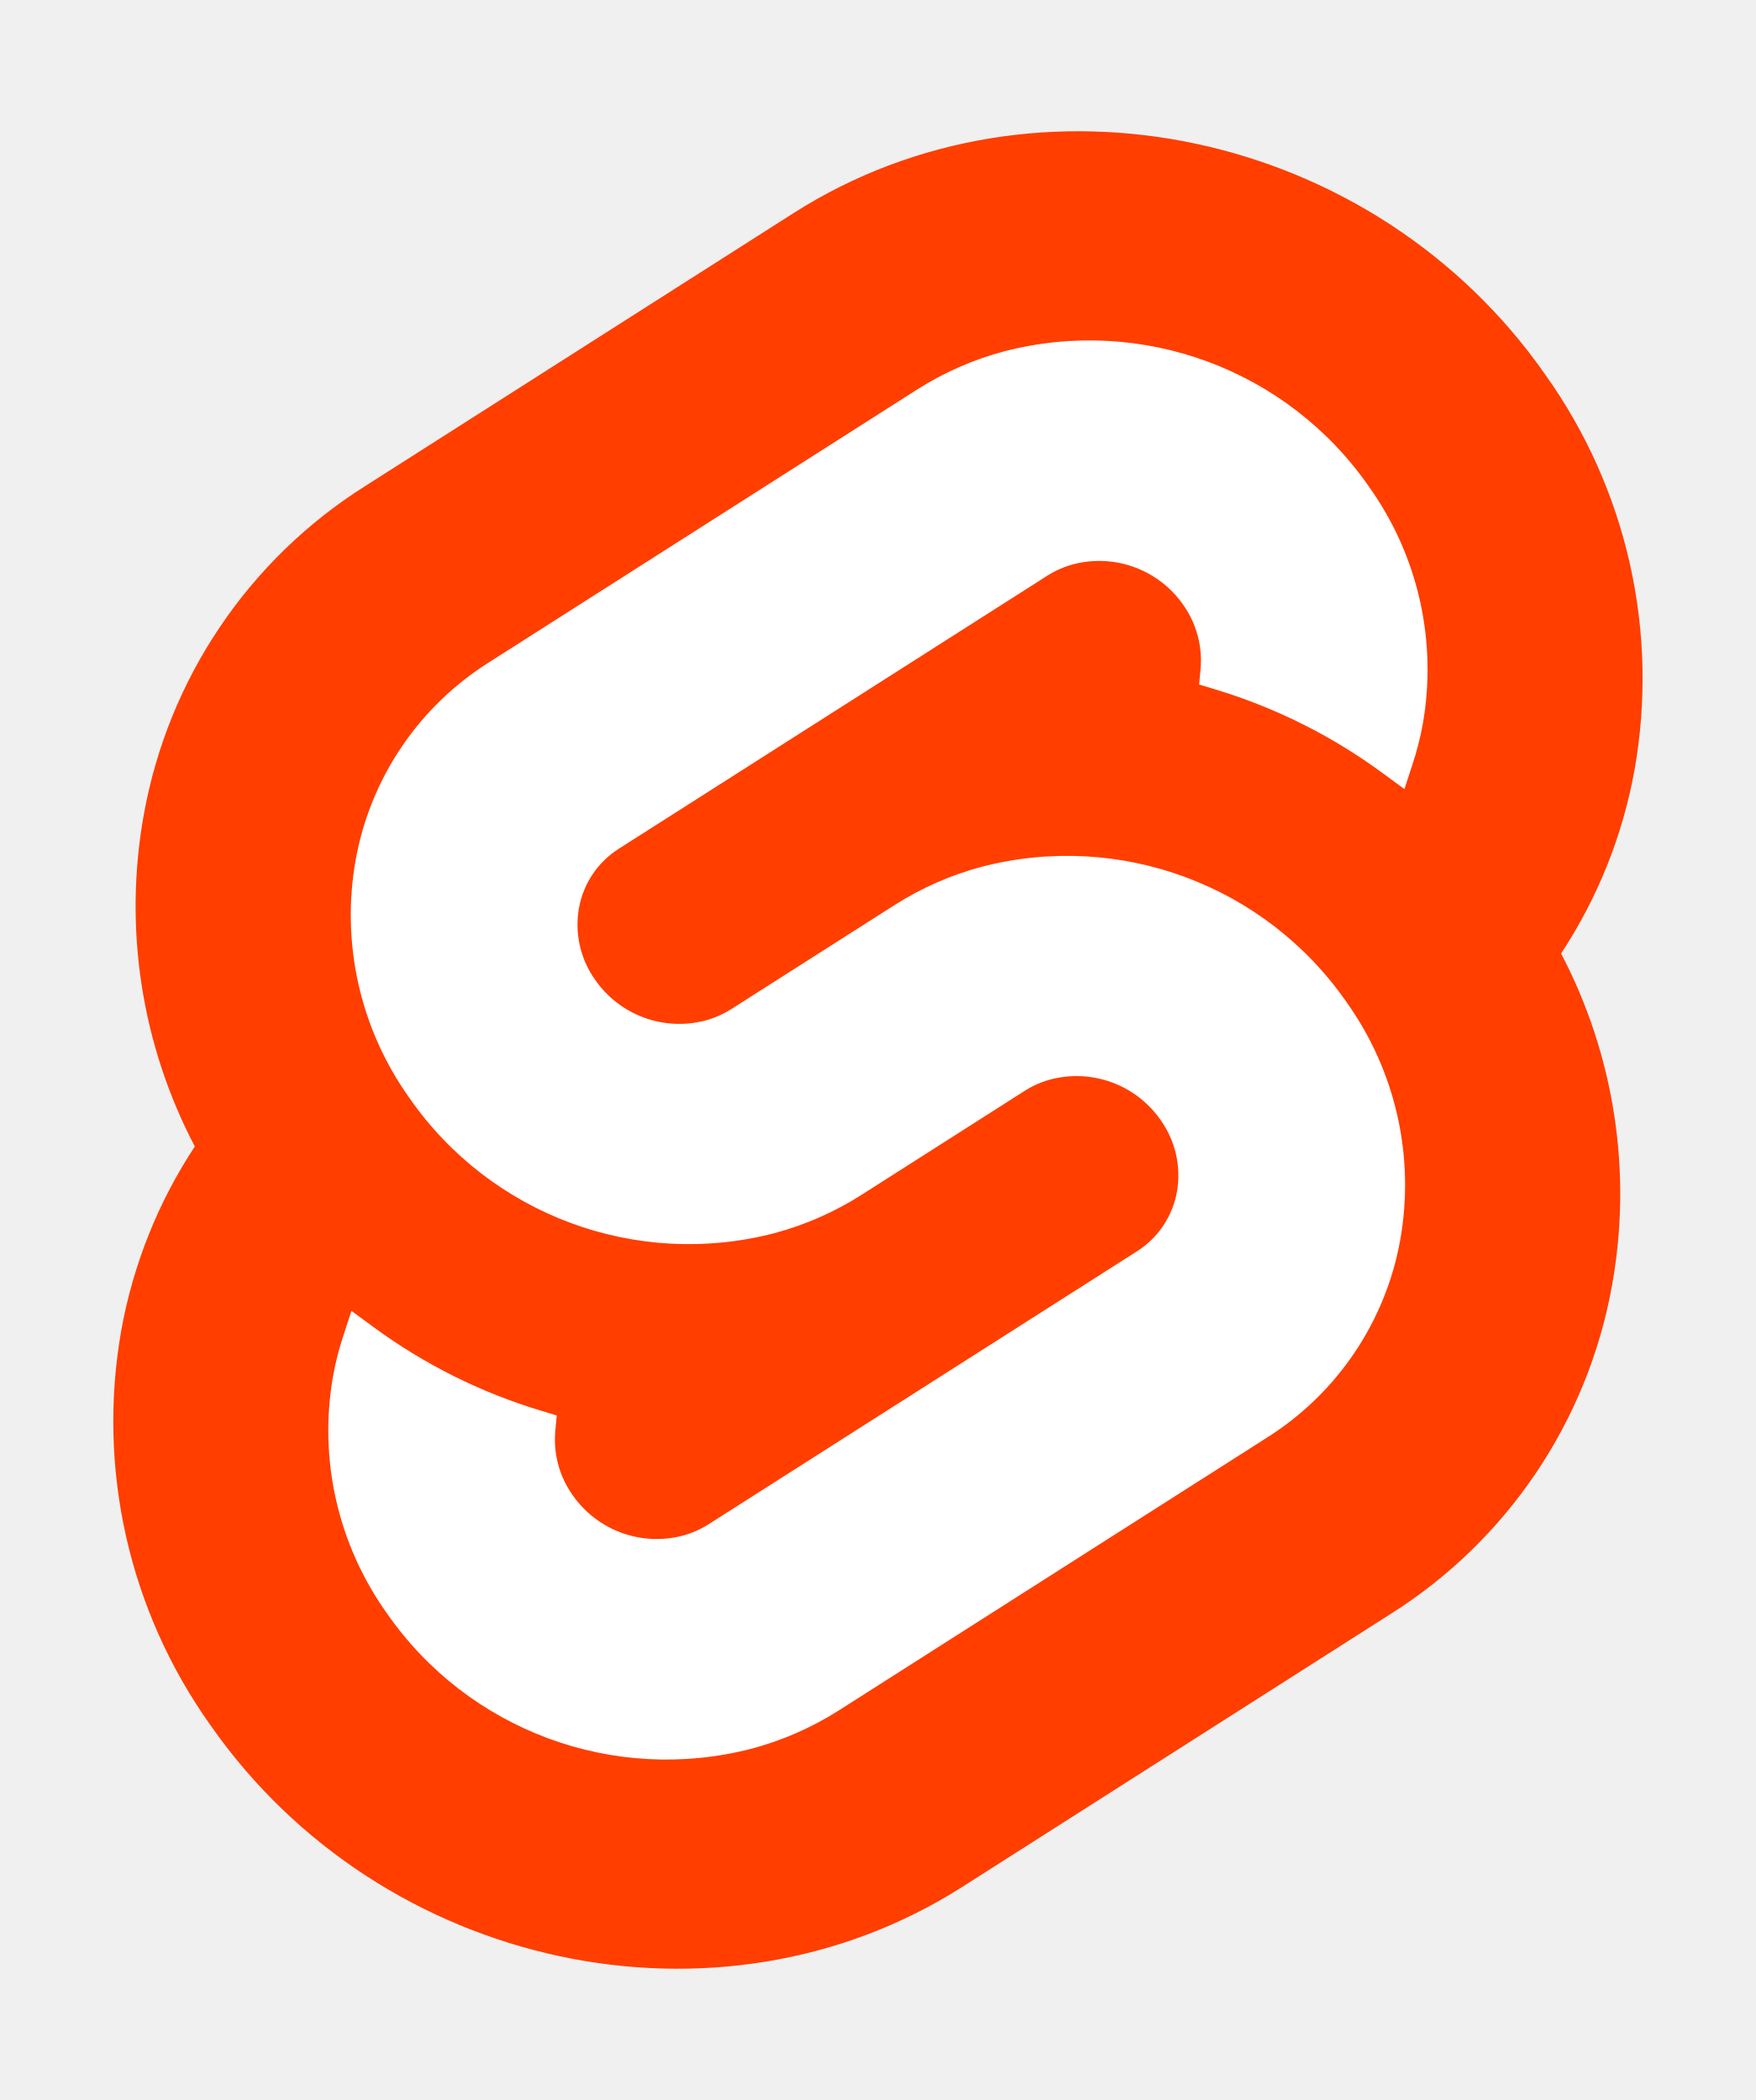
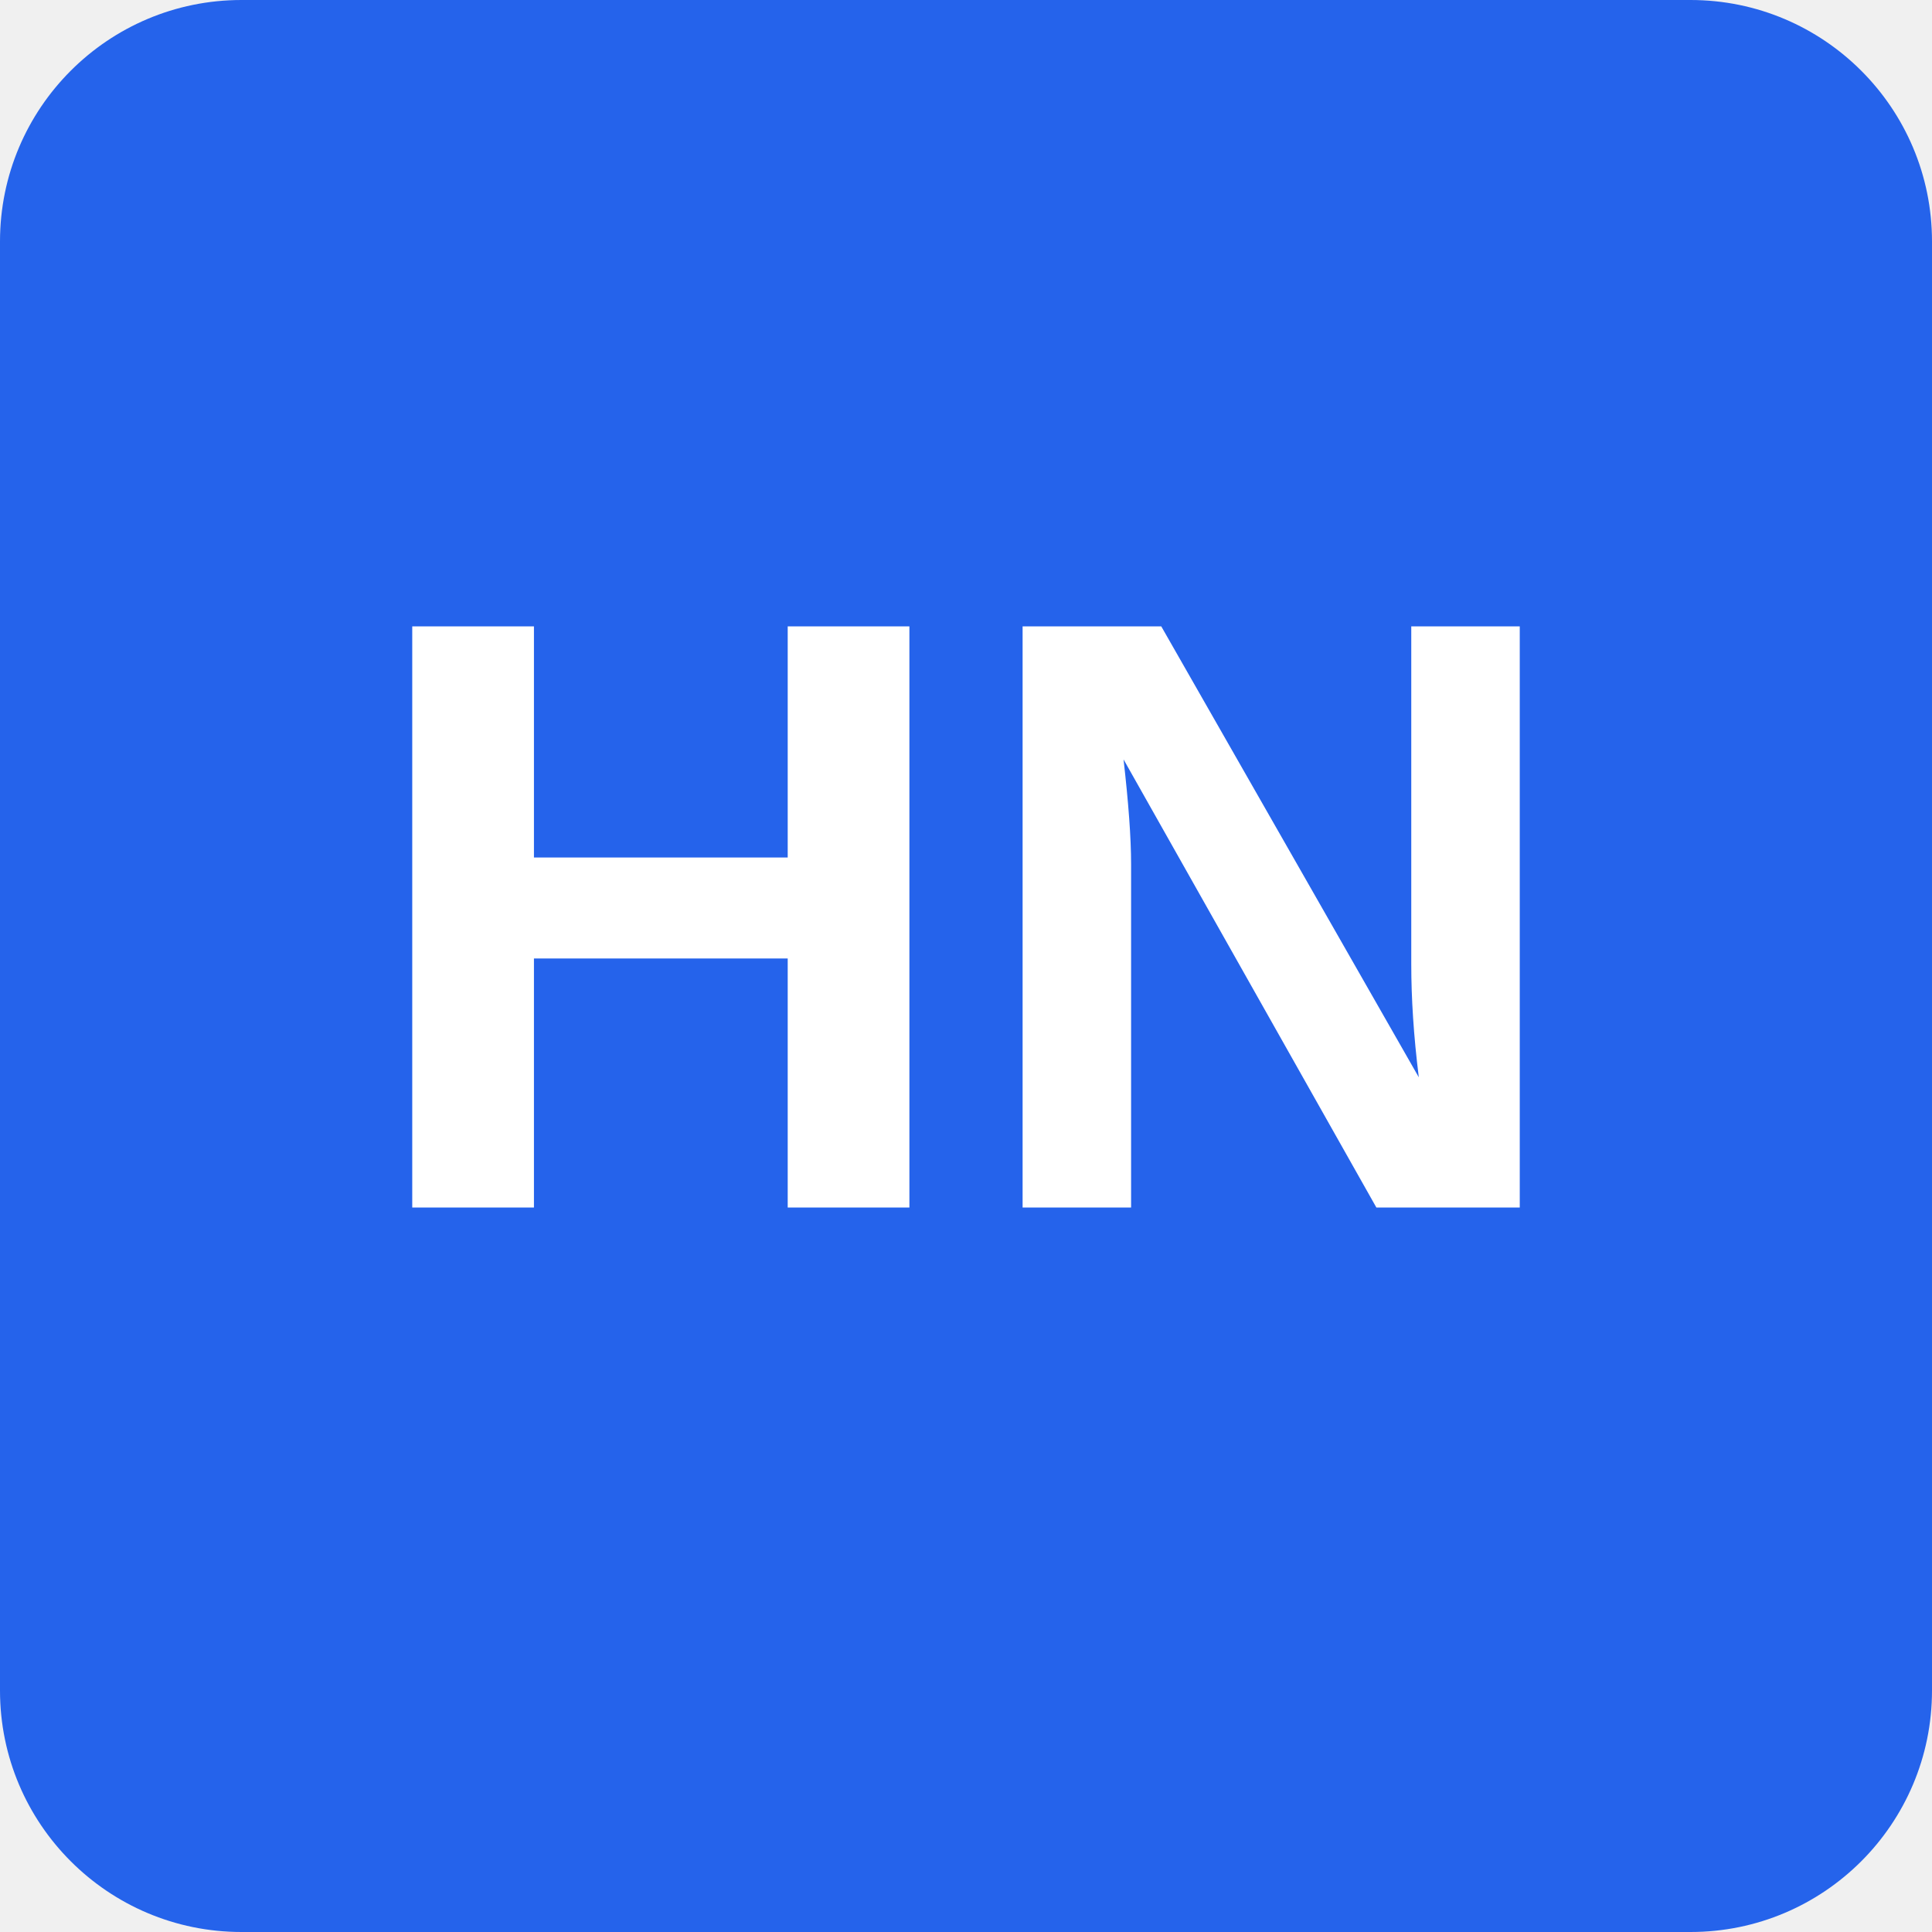
- <svg xmlns="http://www.w3.org/2000/svg" width="107" height="128" viewBox="0 0 107 128">
-   <path d="M94.157 22.819c-10.4-14.885-30.94-19.297-45.792-9.835L22.282 29.608A29.92 29.92 0 0 0 8.764 49.65a31.5 31.5 0 0 0 3.108 20.231 30 30 0 0 0-4.477 11.183 31.9 31.9 0 0 0 5.448 24.116c10.402 14.887 30.942 19.297 45.791 9.835l26.083-16.624A29.92 29.92 0 0 0 98.235 78.35a31.53 31.53 0 0 0-3.105-20.232 30 30 0 0 0 4.474-11.182 31.88 31.88 0 0 0-5.447-24.116" style="fill:#ff3e00" />
-   <path d="M45.817 106.582a20.72 20.72 0 0 1-22.237-8.243 19.17 19.17 0 0 1-3.277-14.503 18 18 0 0 1 .624-2.435l.49-1.498 1.337.981a33.6 33.6 0 0 0 10.203 5.098l.97.294-.09.968a5.85 5.85 0 0 0 1.052 3.878 6.24 6.24 0 0 0 6.695 2.485 5.8 5.8 0 0 0 1.603-.704L69.27 76.28a5.43 5.43 0 0 0 2.45-3.631 5.8 5.8 0 0 0-.987-4.371 6.24 6.24 0 0 0-6.698-2.487 5.7 5.7 0 0 0-1.6.704l-9.953 6.345a19 19 0 0 1-5.296 2.326 20.72 20.72 0 0 1-22.237-8.243 19.17 19.17 0 0 1-3.277-14.502 17.99 17.99 0 0 1 8.13-12.052l26.081-16.623a19 19 0 0 1 5.3-2.329 20.72 20.72 0 0 1 22.237 8.243 19.17 19.17 0 0 1 3.277 14.503 18 18 0 0 1-.624 2.435l-.49 1.498-1.337-.98a33.6 33.6 0 0 0-10.203-5.1l-.97-.294.09-.968a5.86 5.86 0 0 0-1.052-3.878 6.24 6.24 0 0 0-6.696-2.485 5.8 5.8 0 0 0-1.602.704L37.73 51.72a5.42 5.42 0 0 0-2.449 3.63 5.79 5.79 0 0 0 .986 4.372 6.24 6.24 0 0 0 6.698 2.486 5.8 5.8 0 0 0 1.602-.704l9.952-6.342a19 19 0 0 1 5.295-2.328 20.72 20.72 0 0 1 22.237 8.242 19.17 19.17 0 0 1 3.277 14.503 18 18 0 0 1-8.13 12.053l-26.081 16.622a19 19 0 0 1-5.3 2.328" style="fill:#fff" />
+ <svg xmlns="http://www.w3.org/2000/svg" width="32" height="32" viewBox="0 0 32 32">
+   <rect width="32" height="32" rx="4" fill="#2563eb" />
+   <text x="16" y="20" font-family="Arial, sans-serif" font-size="14" font-weight="bold" text-anchor="middle" fill="white">HN</text>
</svg>
